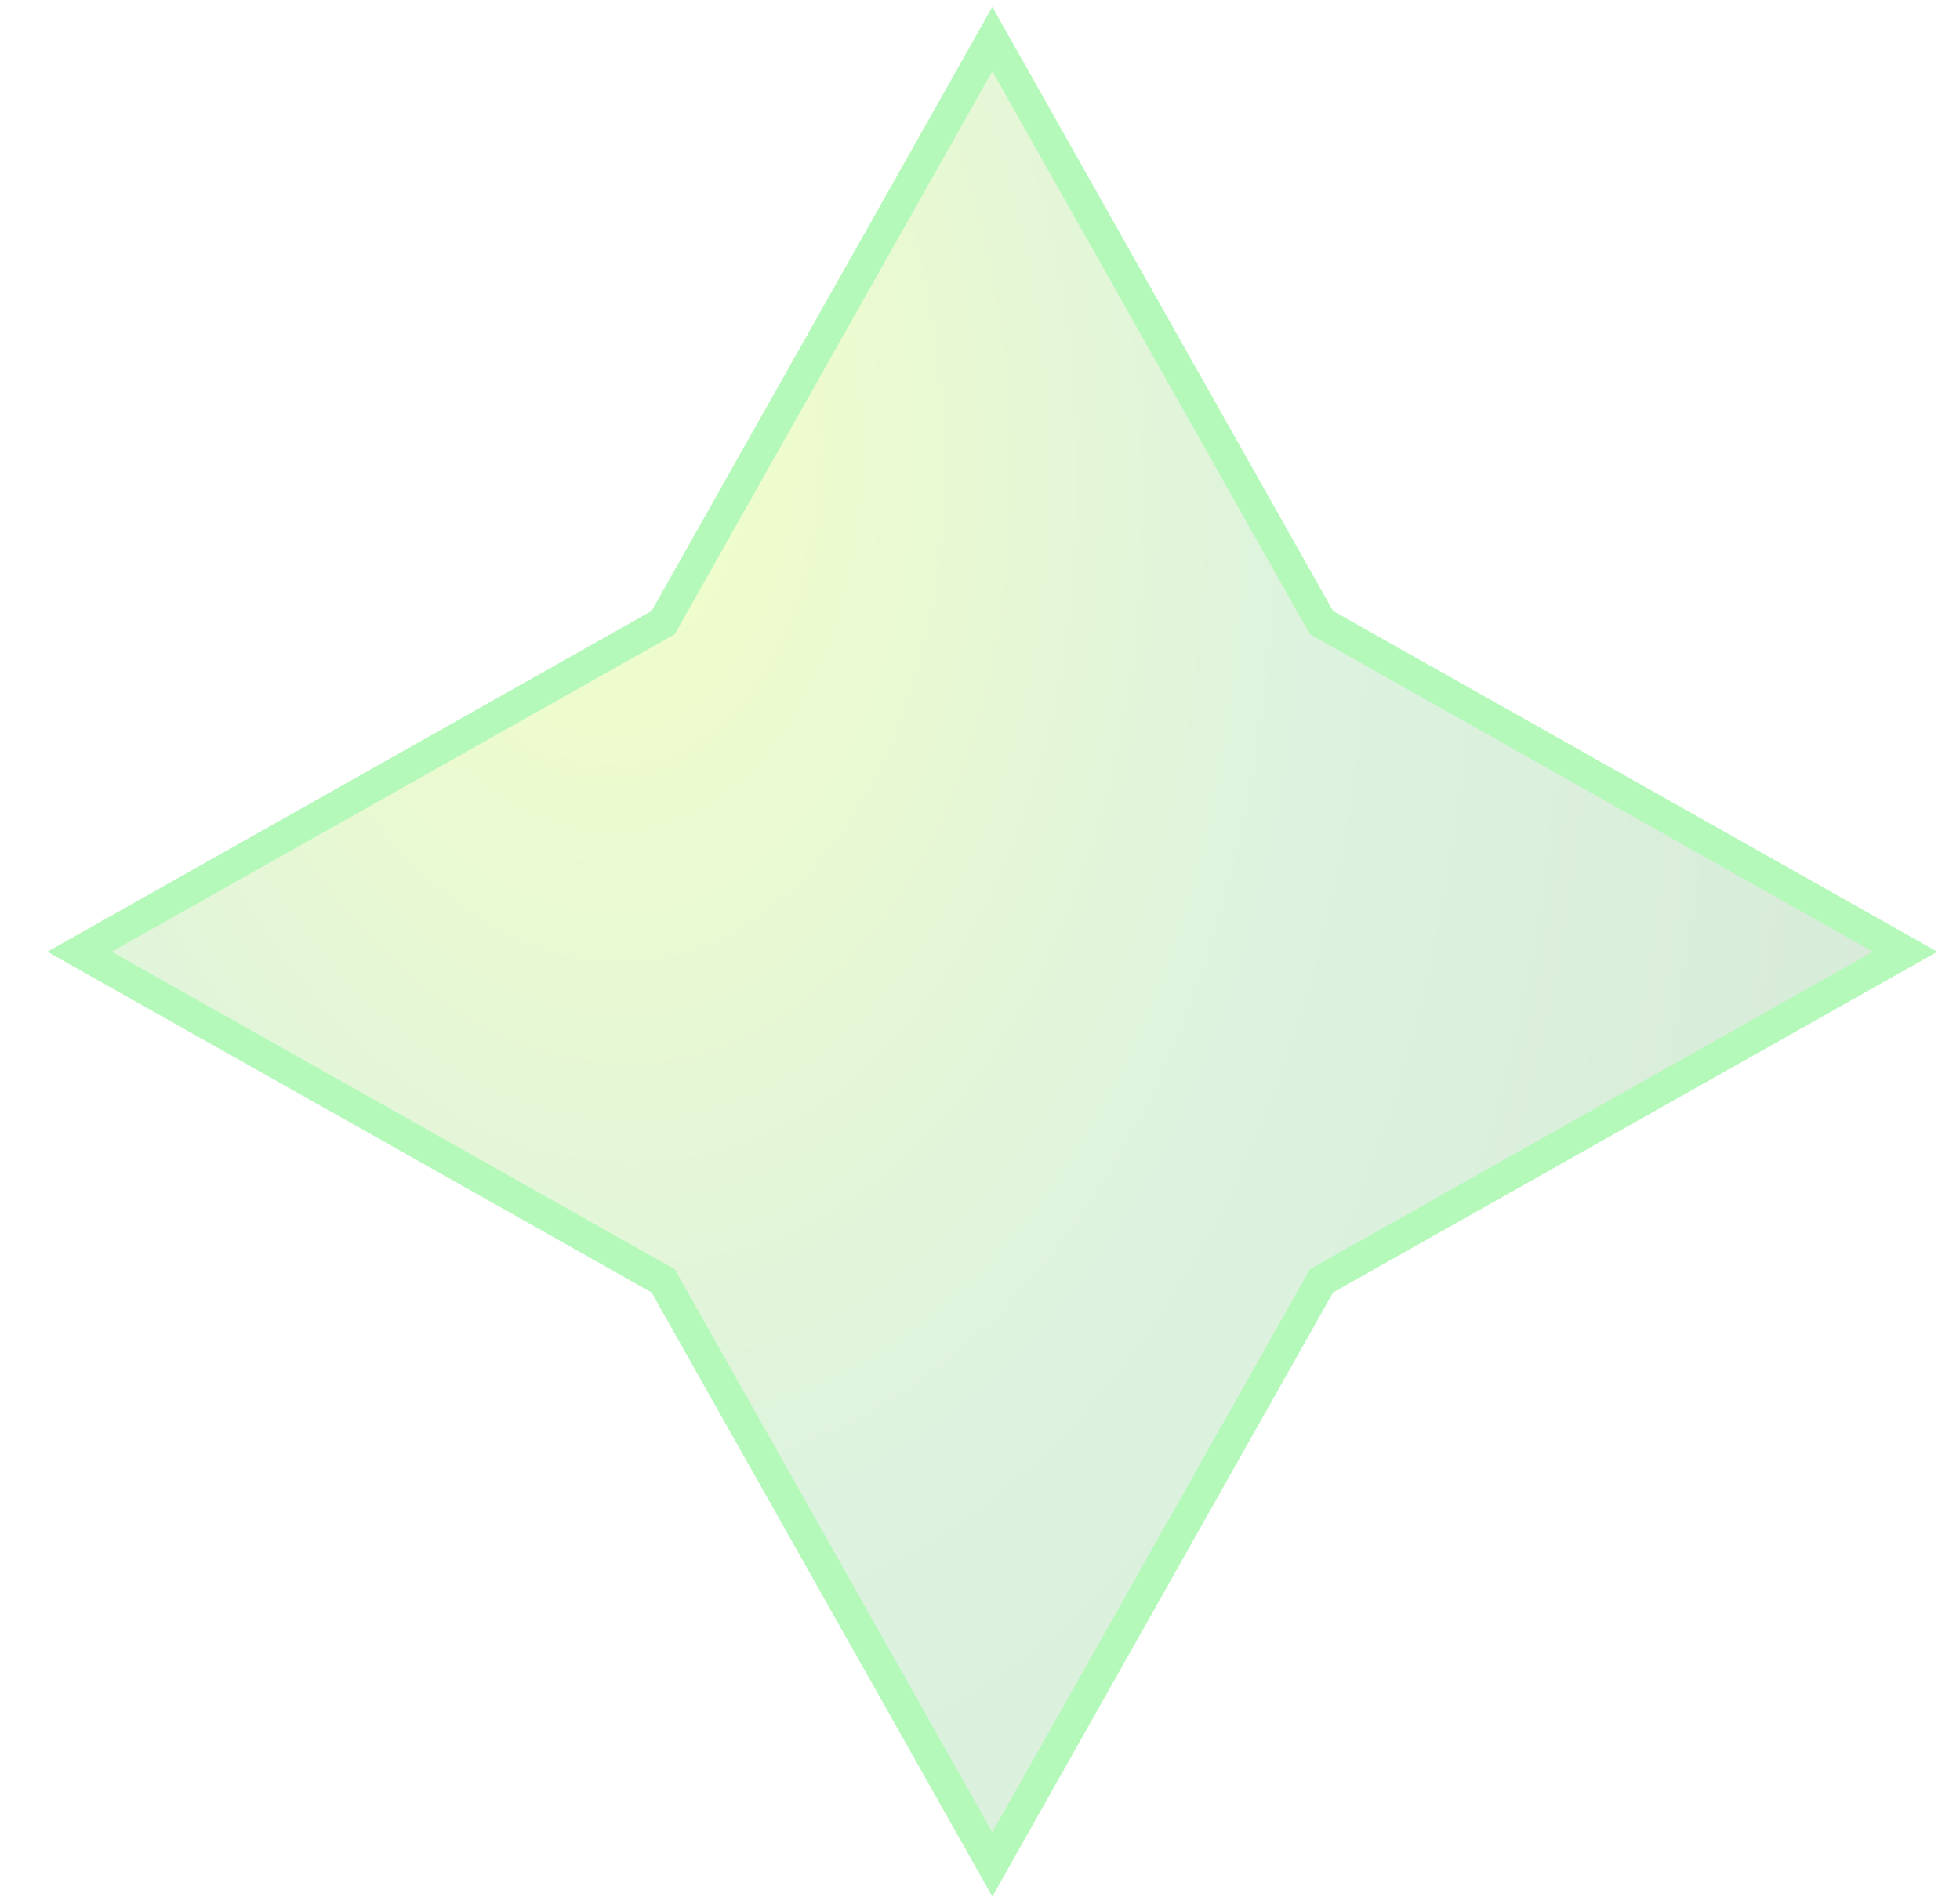
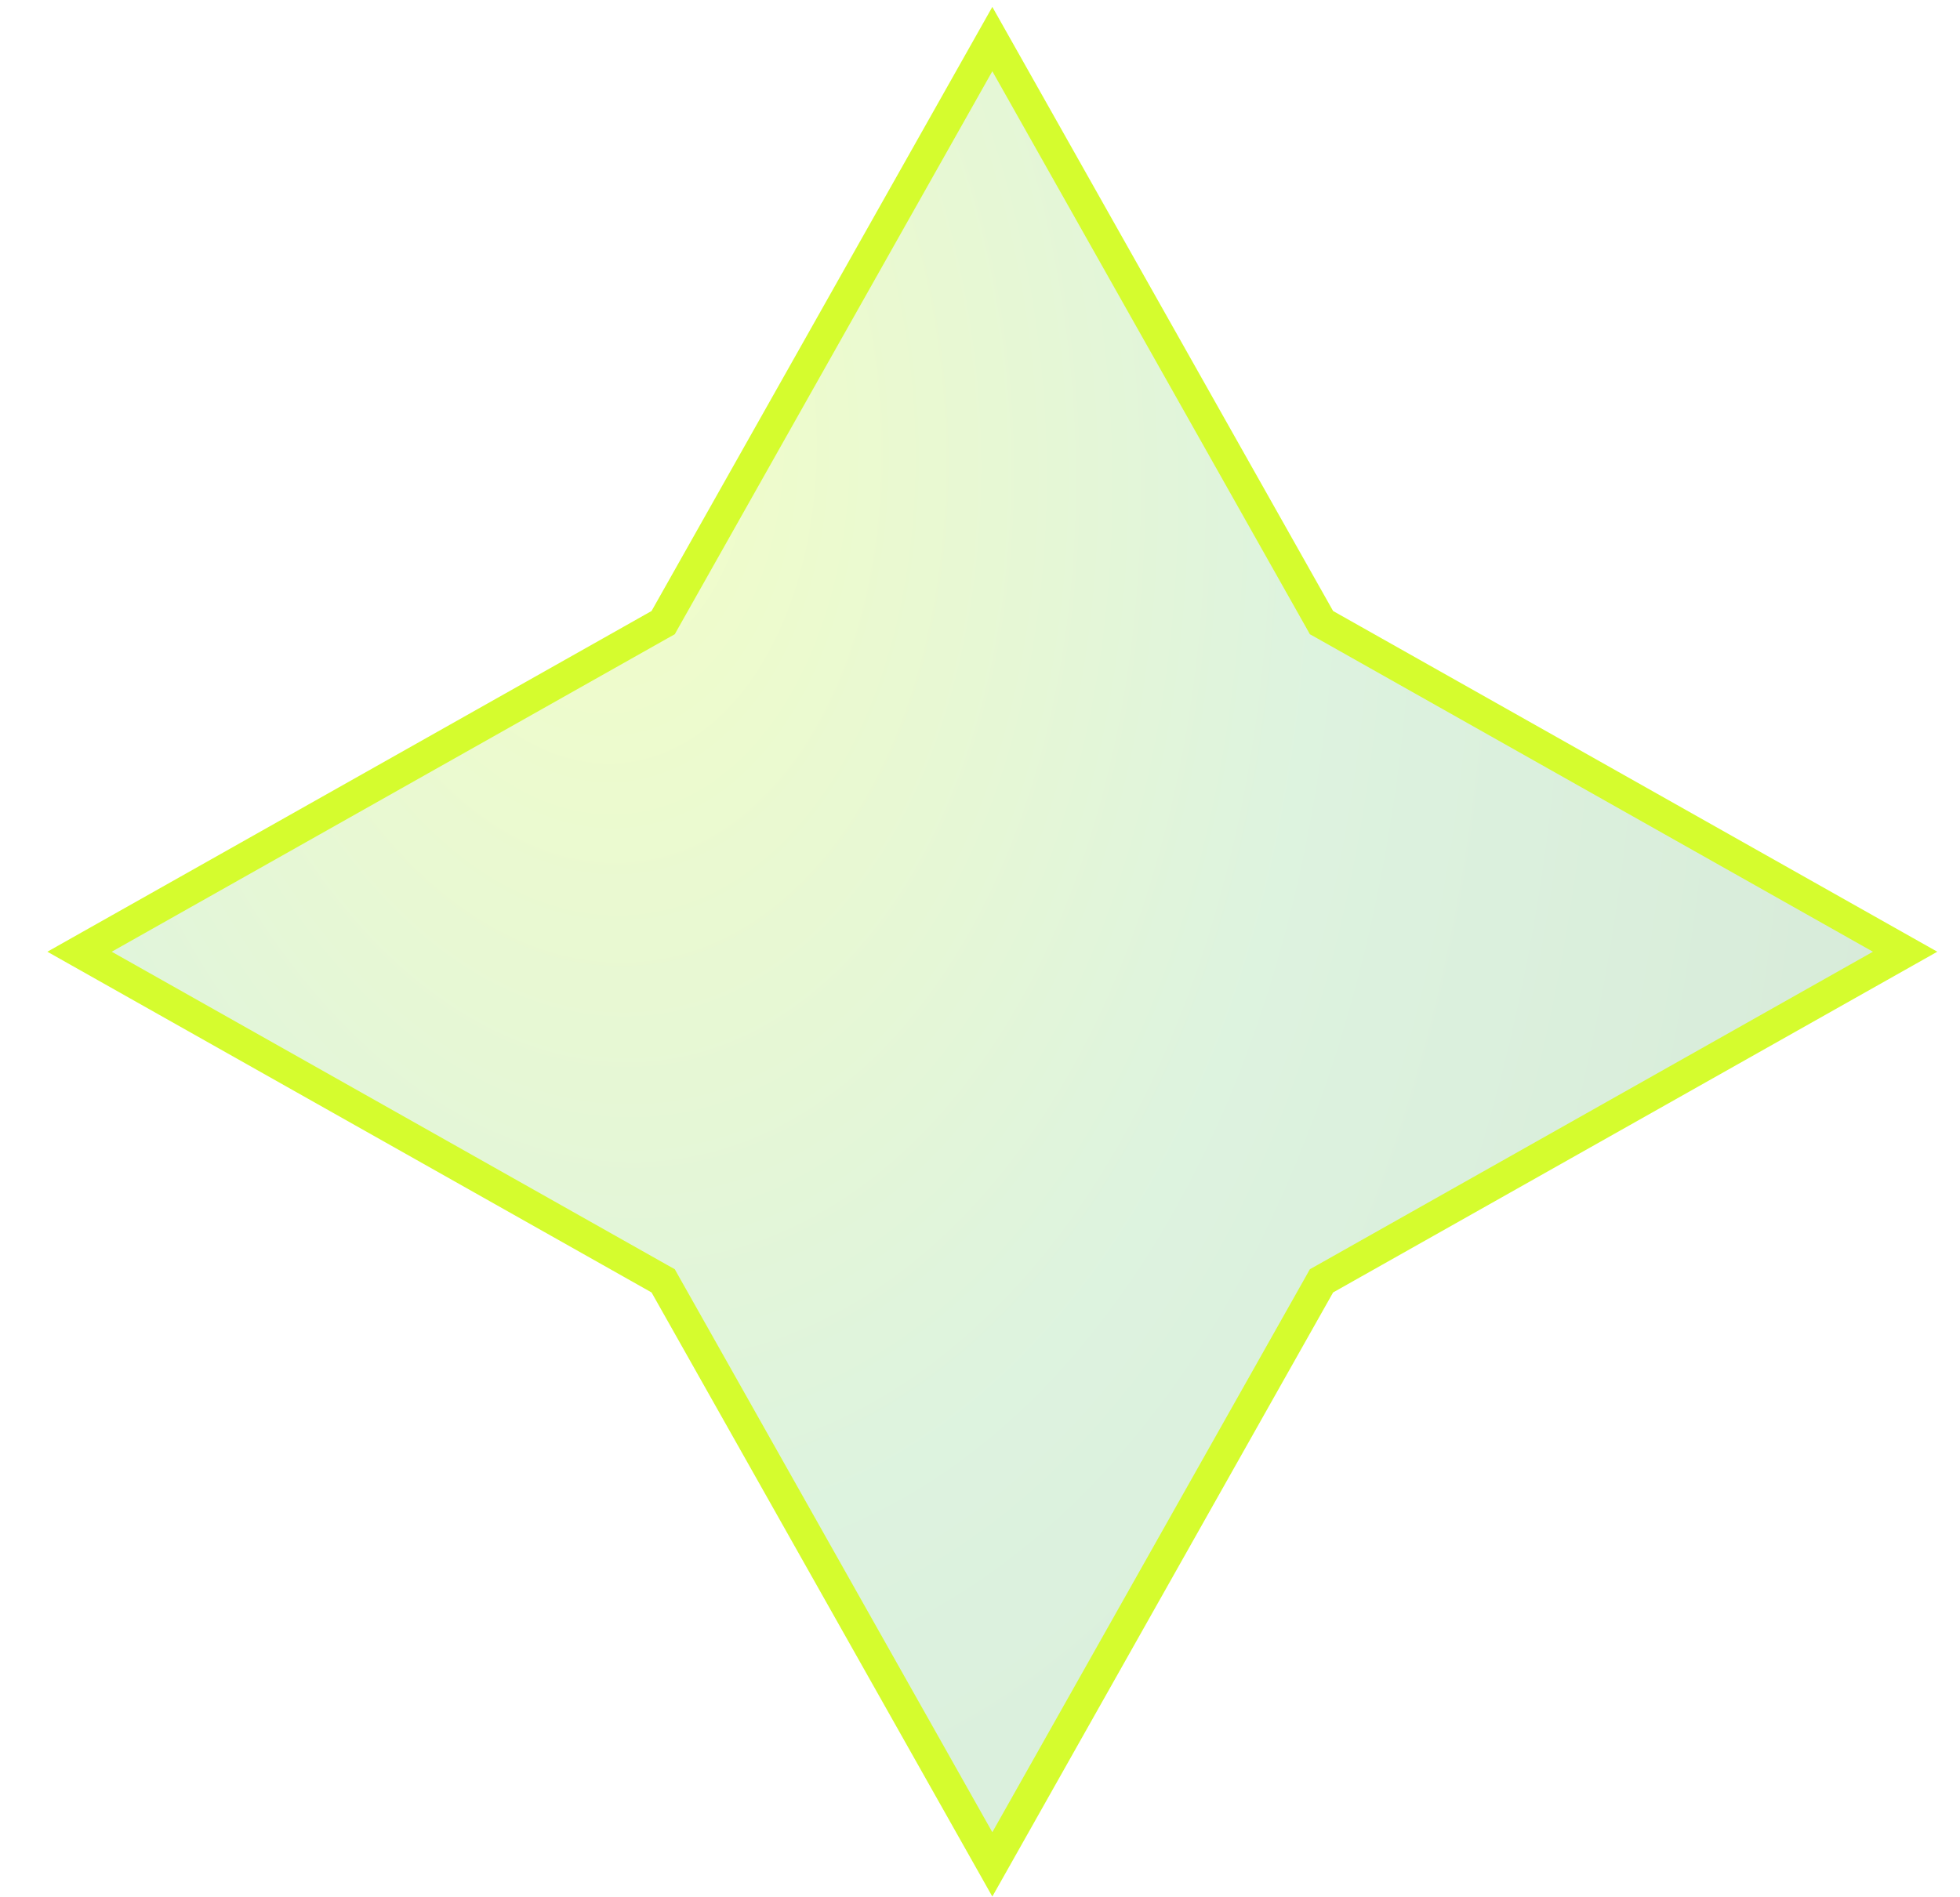
<svg xmlns="http://www.w3.org/2000/svg" width="31" height="30" viewBox="0 0 31 30" fill="none">
-   <path d="M15.695 0.618L20.867 9.788L20.901 9.849L20.962 9.883L30.132 15.055L20.962 20.227L20.901 20.261L20.867 20.322L15.695 29.492L10.523 20.322L10.489 20.261L10.428 20.227L1.258 15.055L10.428 9.883L10.489 9.849L10.523 9.788L15.695 0.618Z" fill="url(#paint0_radial_22316_2790)" fill-opacity="0.27" stroke="#B4F9BA" stroke-width="0.5" />
+   <path d="M15.695 0.618L20.867 9.788L20.901 9.849L20.962 9.883L30.132 15.055L20.962 20.227L20.901 20.261L20.867 20.322L15.695 29.492L10.523 20.322L10.489 20.261L10.428 20.227L1.258 15.055L10.428 9.883L10.489 9.849L10.523 9.788L15.695 0.618Z" fill="url(#paint0_radial_22316_2790)" fill-opacity="0.27" stroke="#d5fc2e" stroke-width="0.5" />
  <defs>
    <radialGradient id="paint0_radial_22316_2790" cx="0" cy="0" r="1" gradientUnits="userSpaceOnUse" gradientTransform="translate(9.13515 6.51587) rotate(83.1667) scale(45.0595 29.0539)">
      <stop stop-color="#d5fc2e" />
      <stop offset="0.4" stop-color="#82D289" />
      <stop offset="0.835" stop-color="#66AB6C" />
      <stop offset="1" stop-color="#386A3C" />
    </radialGradient>
  </defs>
</svg>
